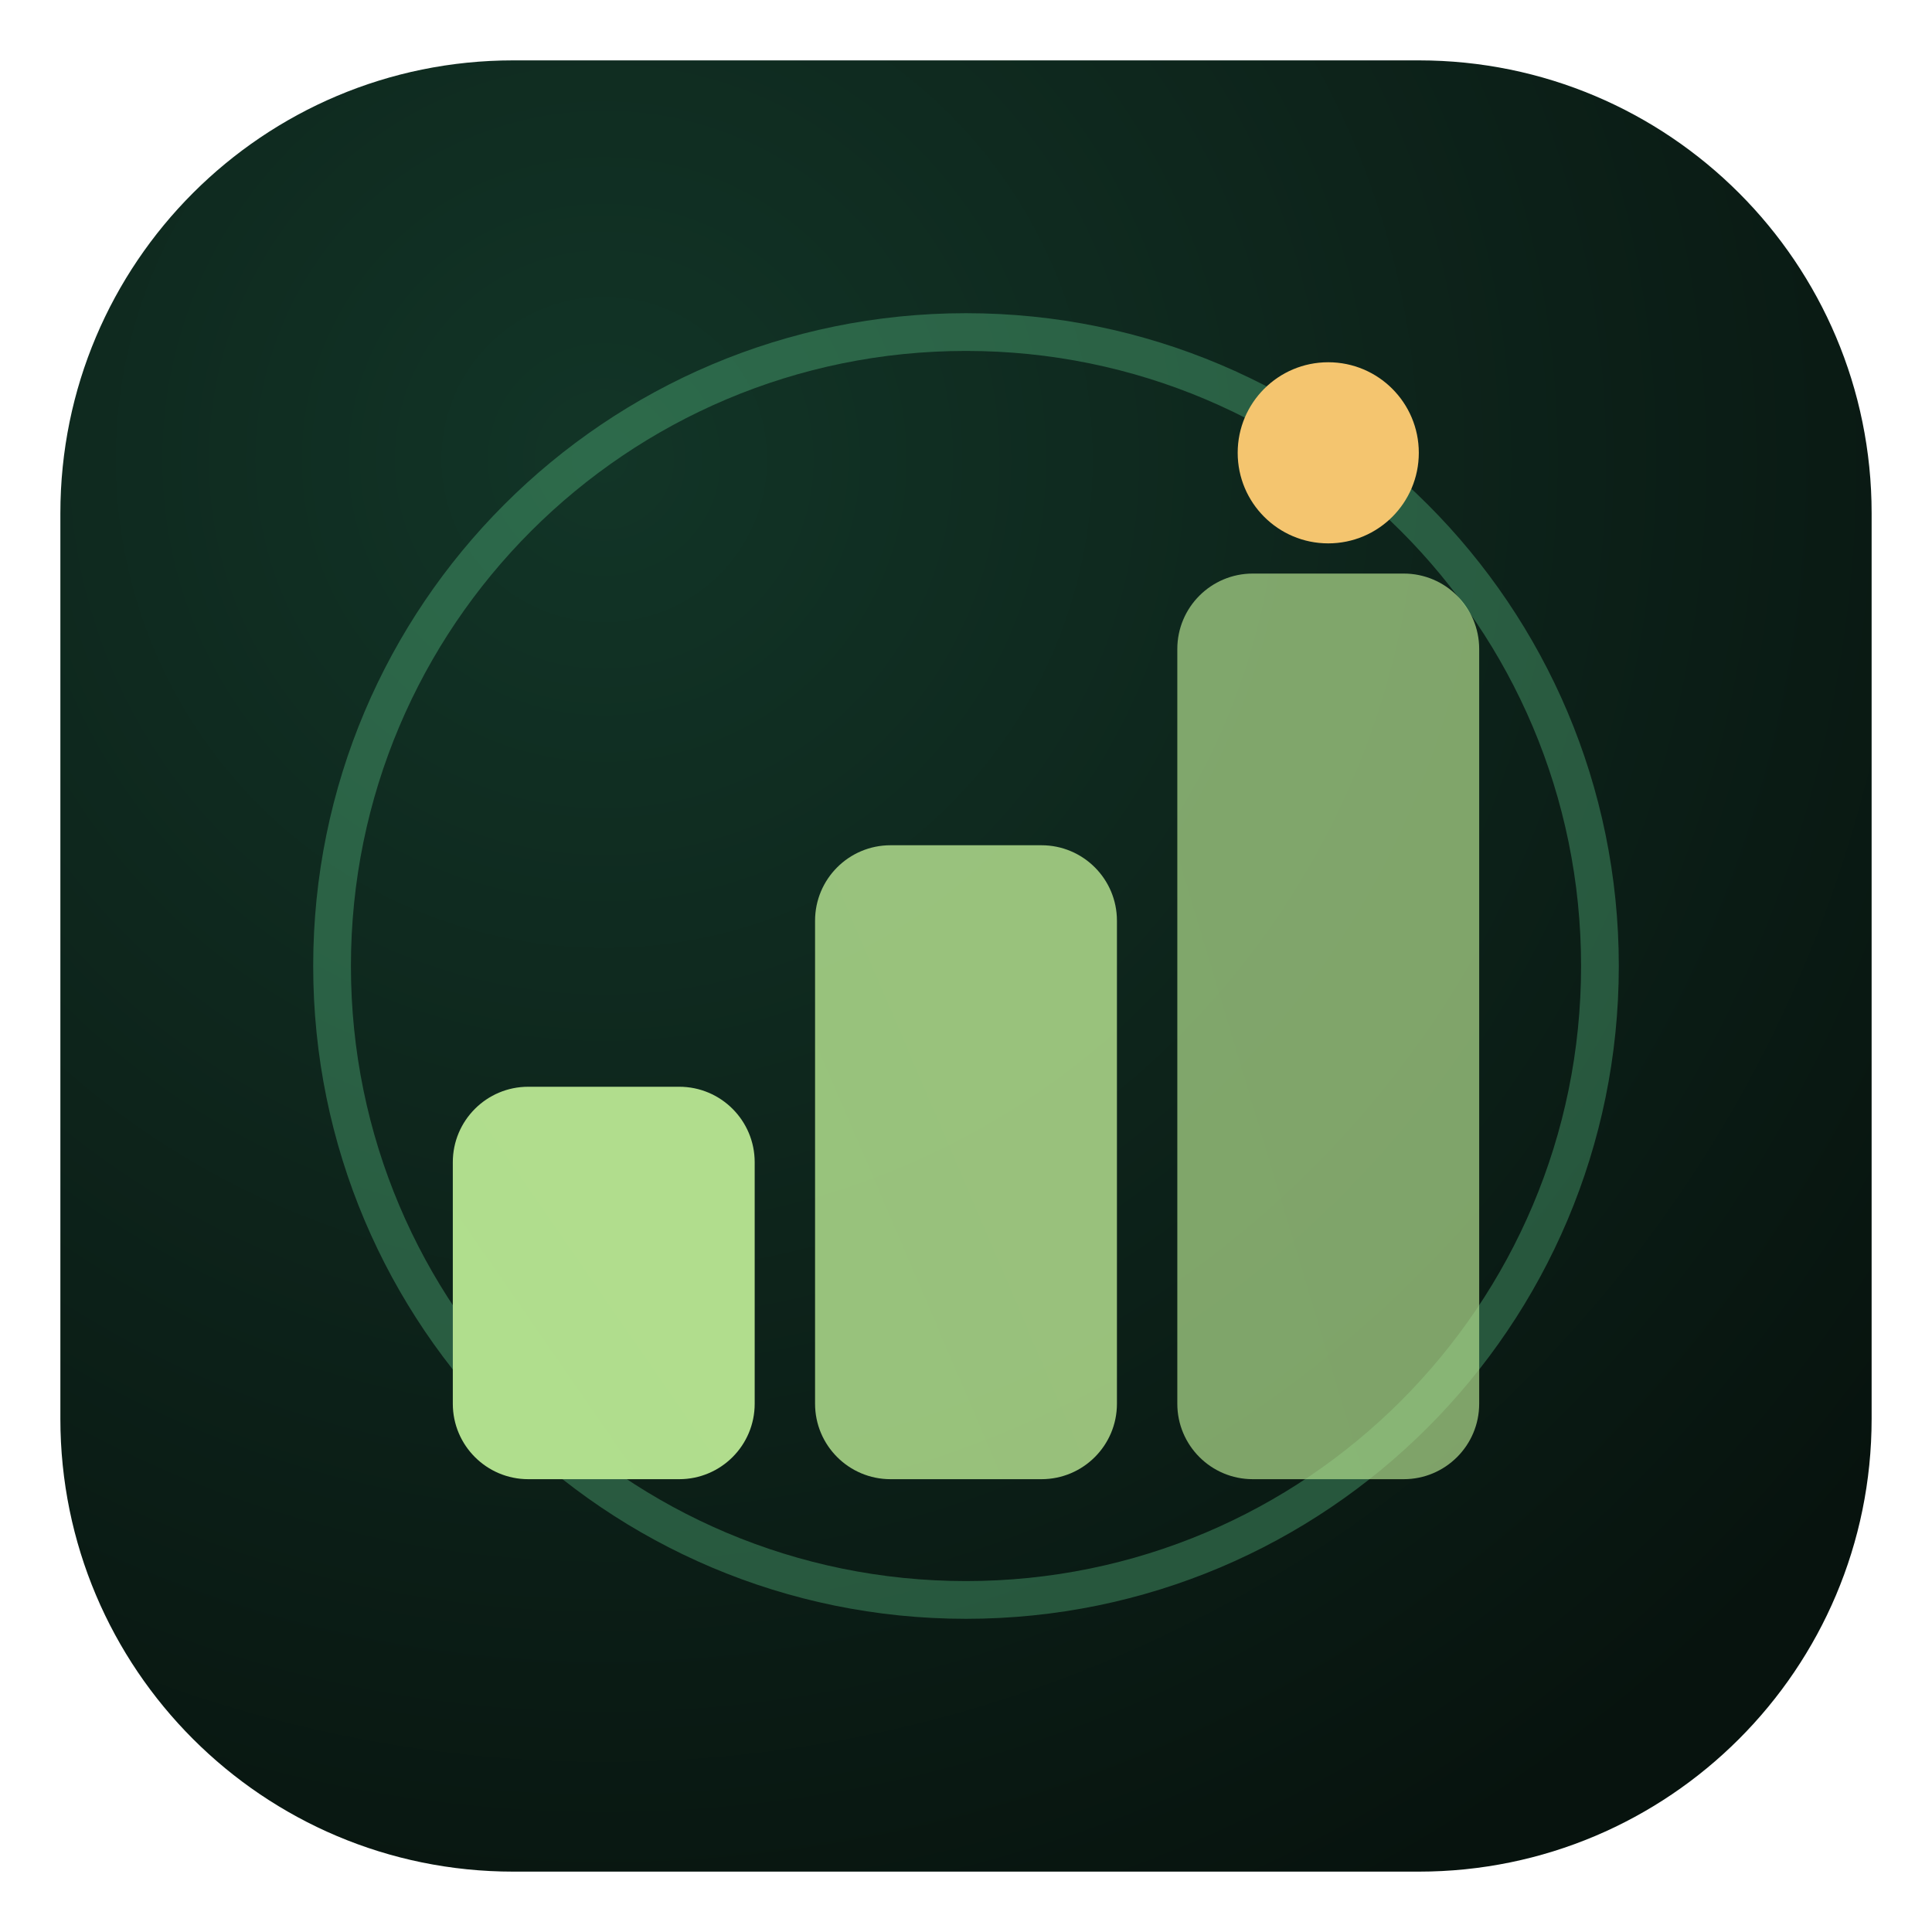
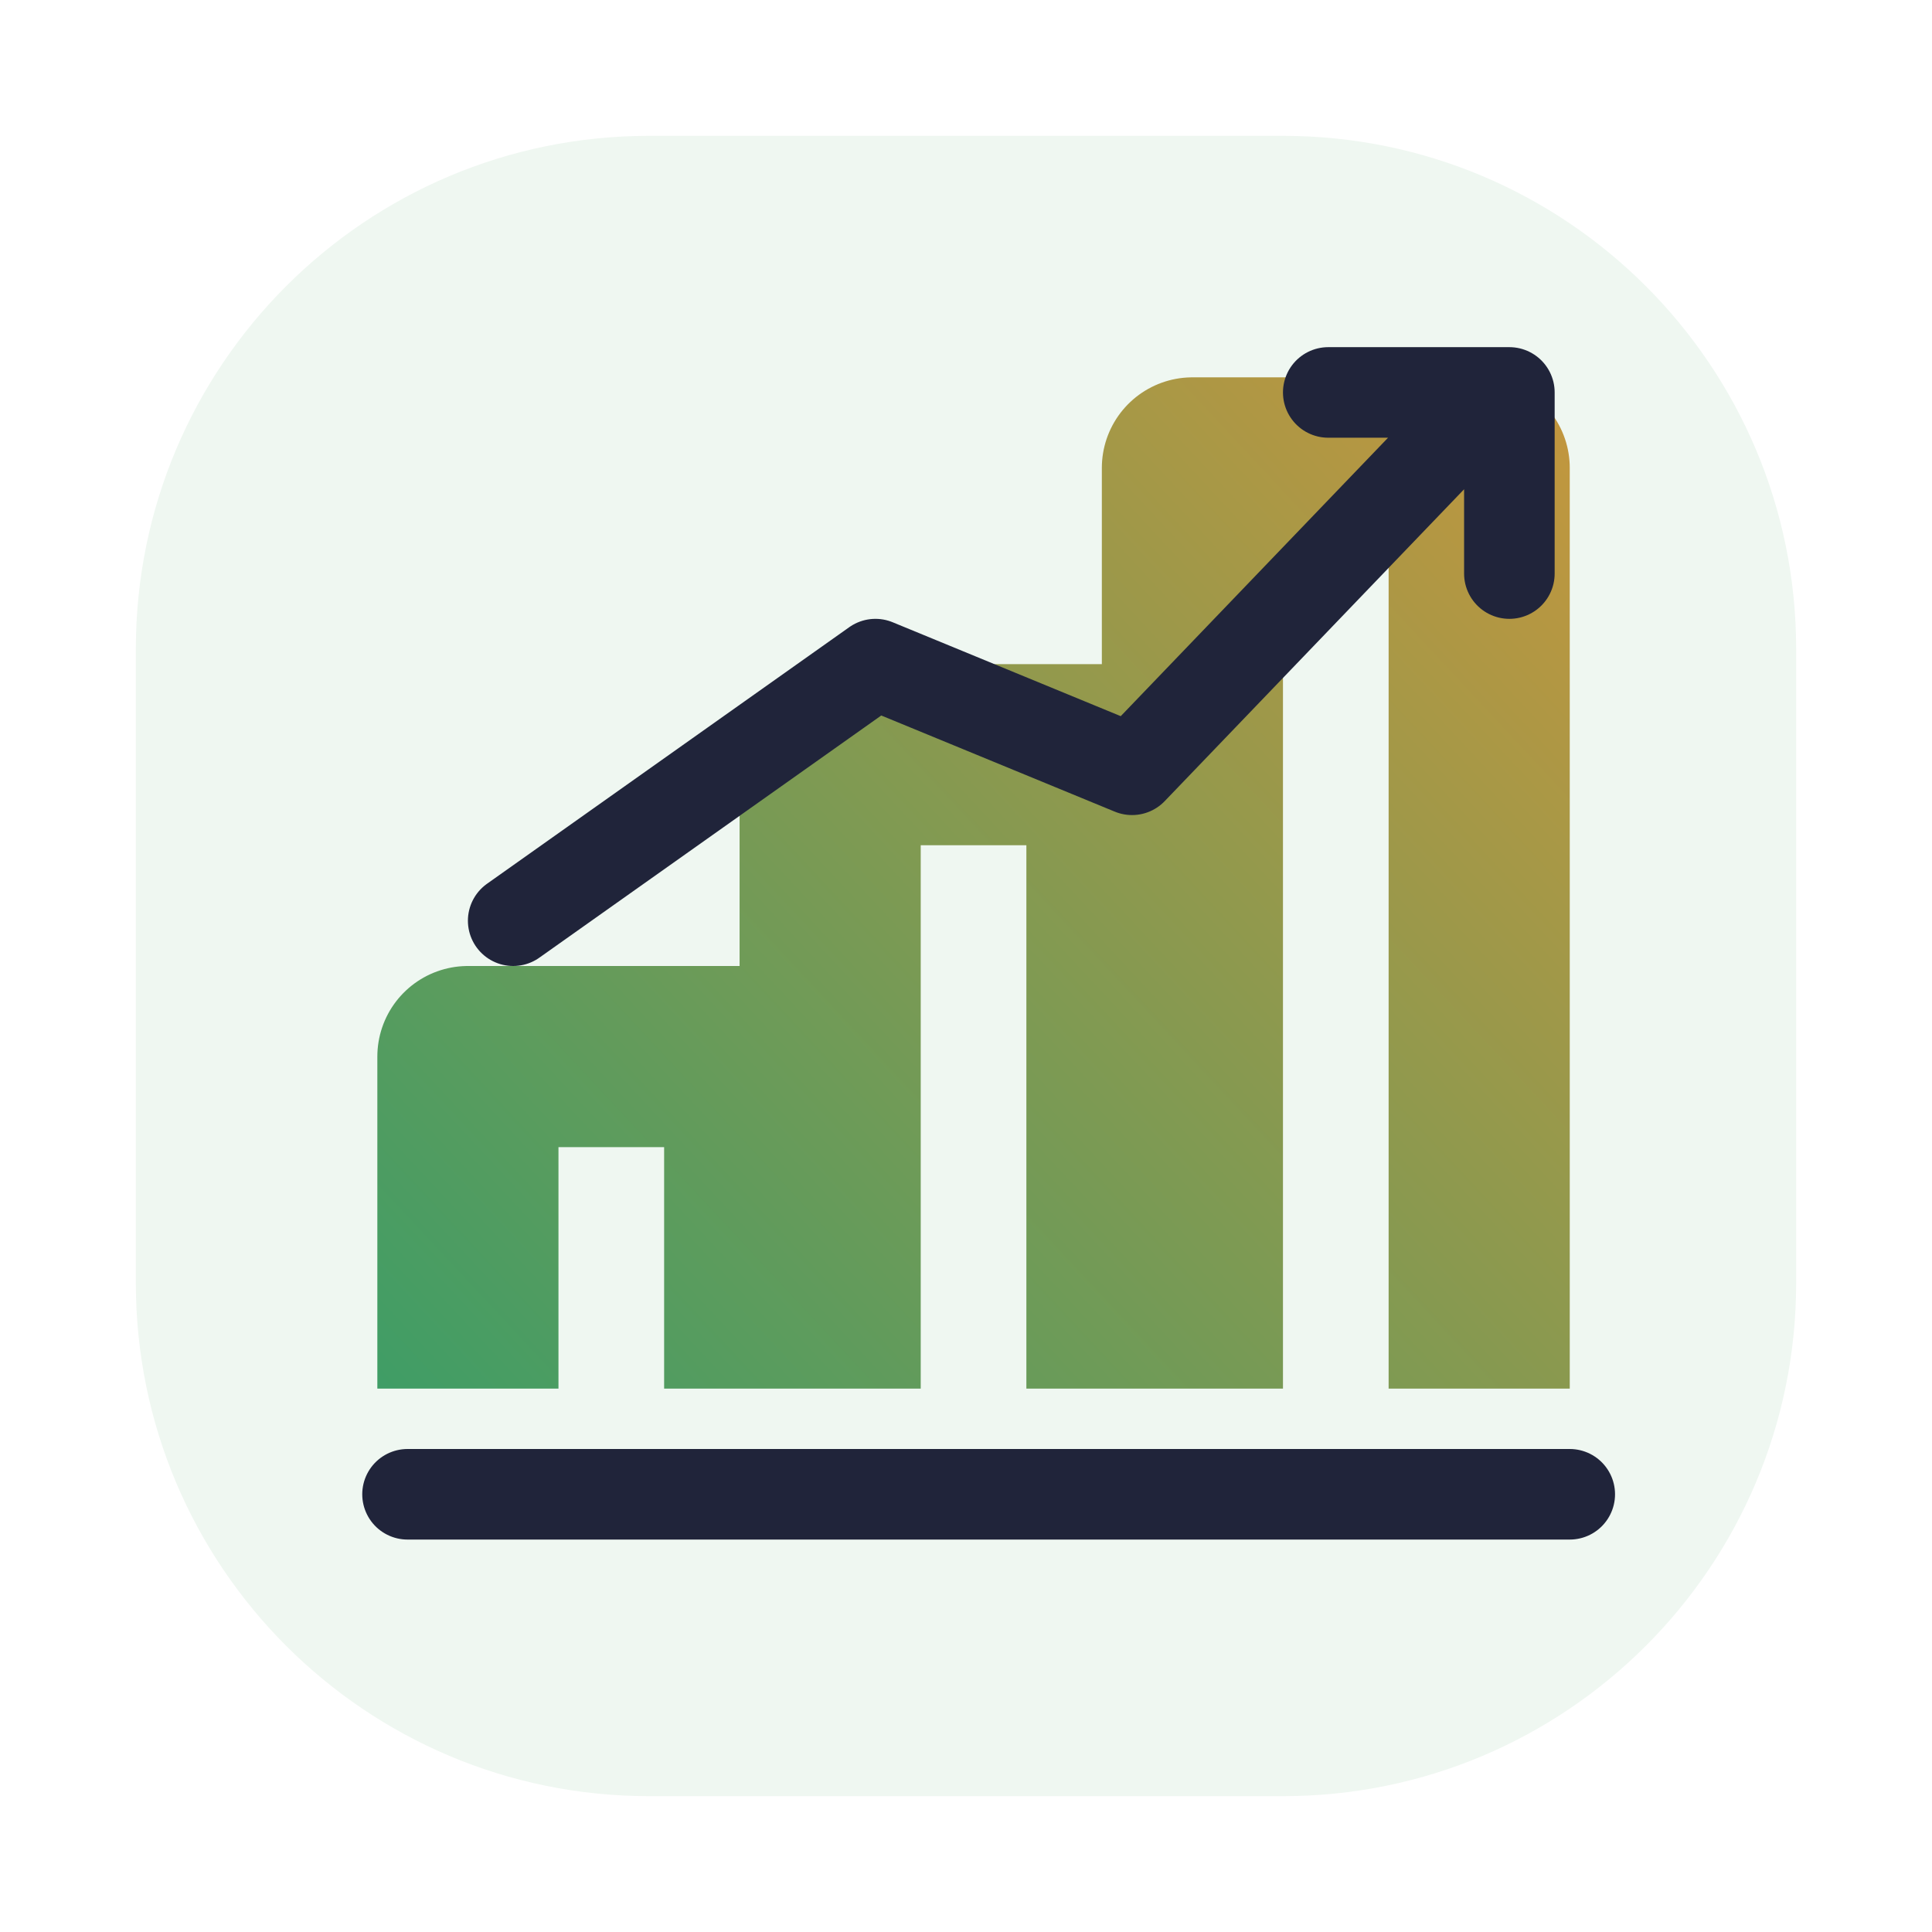
- <svg xmlns="http://www.w3.org/2000/svg" viewBox="0 0 128 128" role="img" aria-label="Business Builder mark">
+ <svg xmlns="http://www.w3.org/2000/svg" viewBox="0 0 128 128" role="img" aria-labelledby="t">
  <defs>
-     <radialGradient id="bb-bg" cx="30%" cy="22%" r="90%">
-       <stop offset="0%" stop-color="#123527" />
-       <stop offset="60%" stop-color="#0c2018" />
-       <stop offset="100%" stop-color="#07130e" />
-     </radialGradient>
-     <linearGradient id="bb-steps" x1="24" y1="104" x2="104" y2="32">
-       <stop offset="0%" stop-color="#72f4a9" />
-       <stop offset="100%" stop-color="#f4c56f" />
+     <linearGradient id="b" x1="18" y1="104" x2="106" y2="22" gradientUnits="userSpaceOnUse">
+       <stop stop-color="#2E9E6B" />
+       <stop offset="1" stop-color="#C9963C" />
    </linearGradient>
  </defs>
-   <rect x="4" y="4" width="120" height="120" rx="30" fill="url(#bb-bg)" />
-   <circle cx="64" cy="64" r="42" fill="none" stroke="rgba(114,244,169,0.28)" stroke-width="2.5" />
-   <rect x="30" y="72" width="20" height="26" rx="5" fill="url(#bb-steps)" />
-   <rect x="54" y="56" width="20" height="42" rx="5" fill="url(#bb-steps)" opacity="0.85" />
-   <rect x="78" y="38" width="20" height="60" rx="5" fill="url(#bb-steps)" opacity="0.7" />
-   <circle cx="88" cy="30" r="6" fill="#f4c56f" />
+   <rect x="9" y="9" width="110" height="110" rx="34" fill="#EFF7F1" />
+   <path d="M31 92V70h19v22M55 92V50h19v42M79 92V31h19v61" fill="none" stroke="url(#b)" stroke-width="12" stroke-linejoin="round" />
+   <path d="M27 99h77M34 61l24-17 17 7 24-25M88 26h12v12" fill="none" stroke="#20243A" stroke-width="6" stroke-linecap="round" stroke-linejoin="round" />
</svg>
